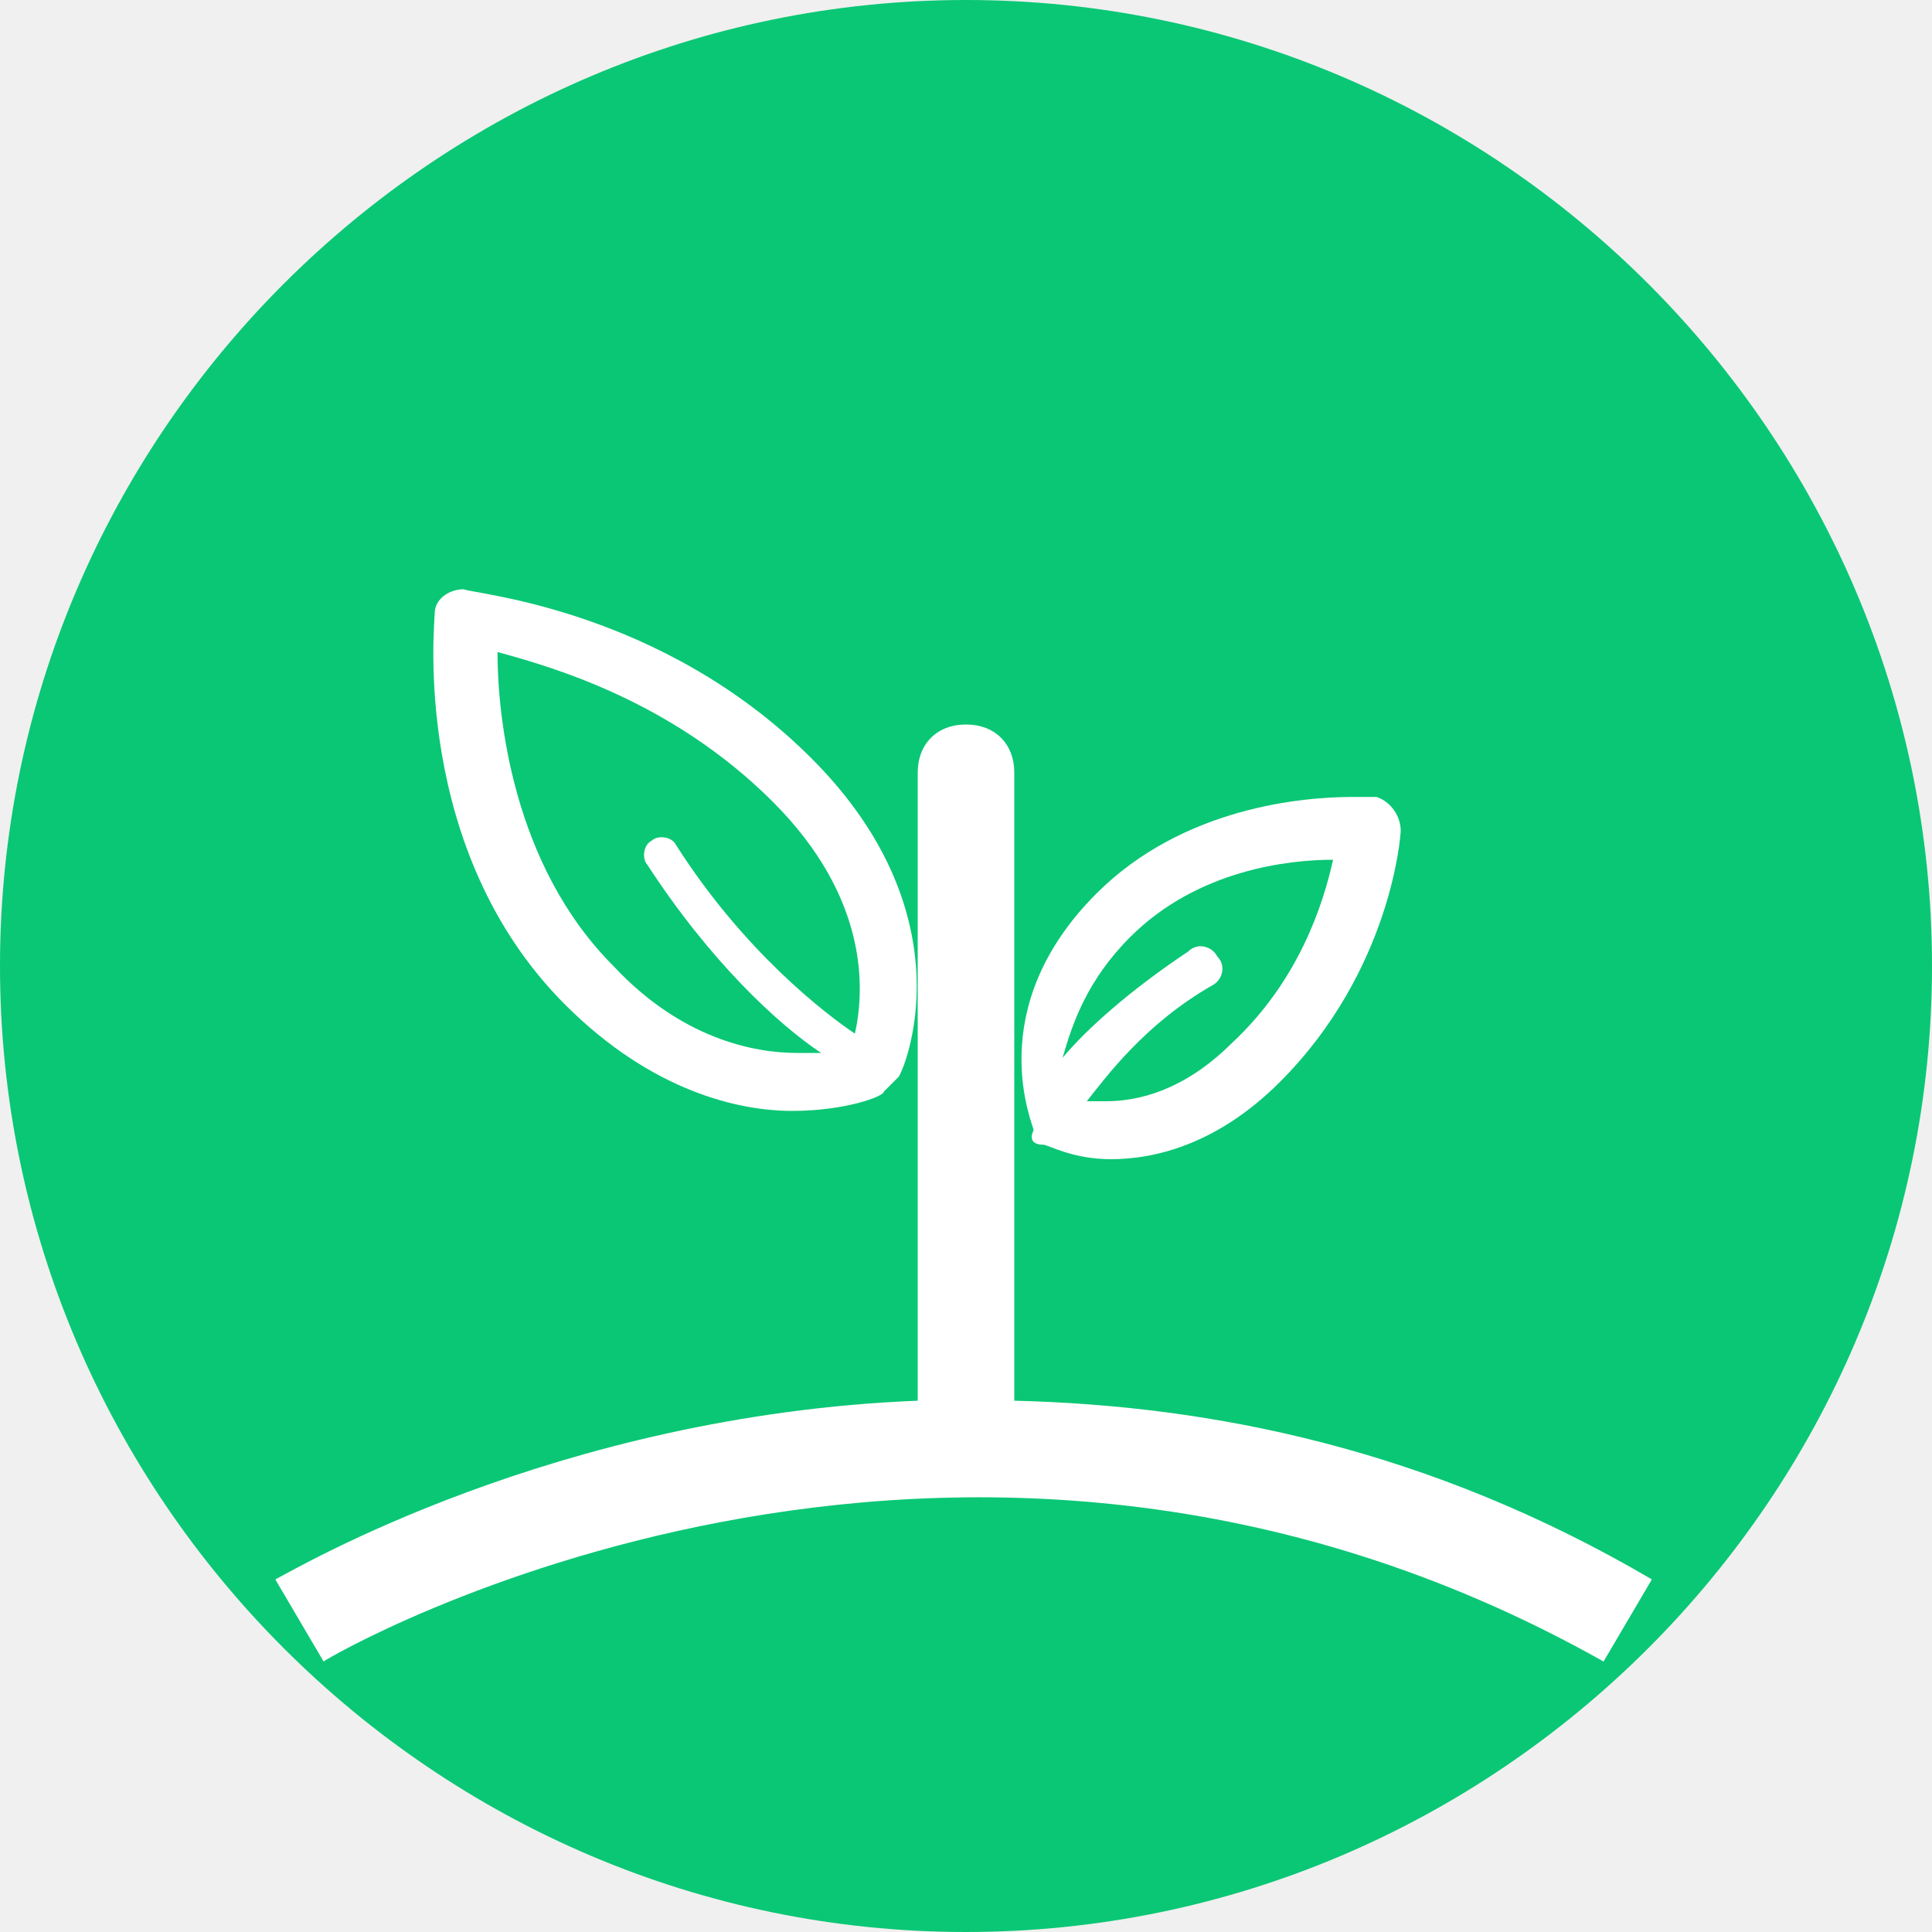
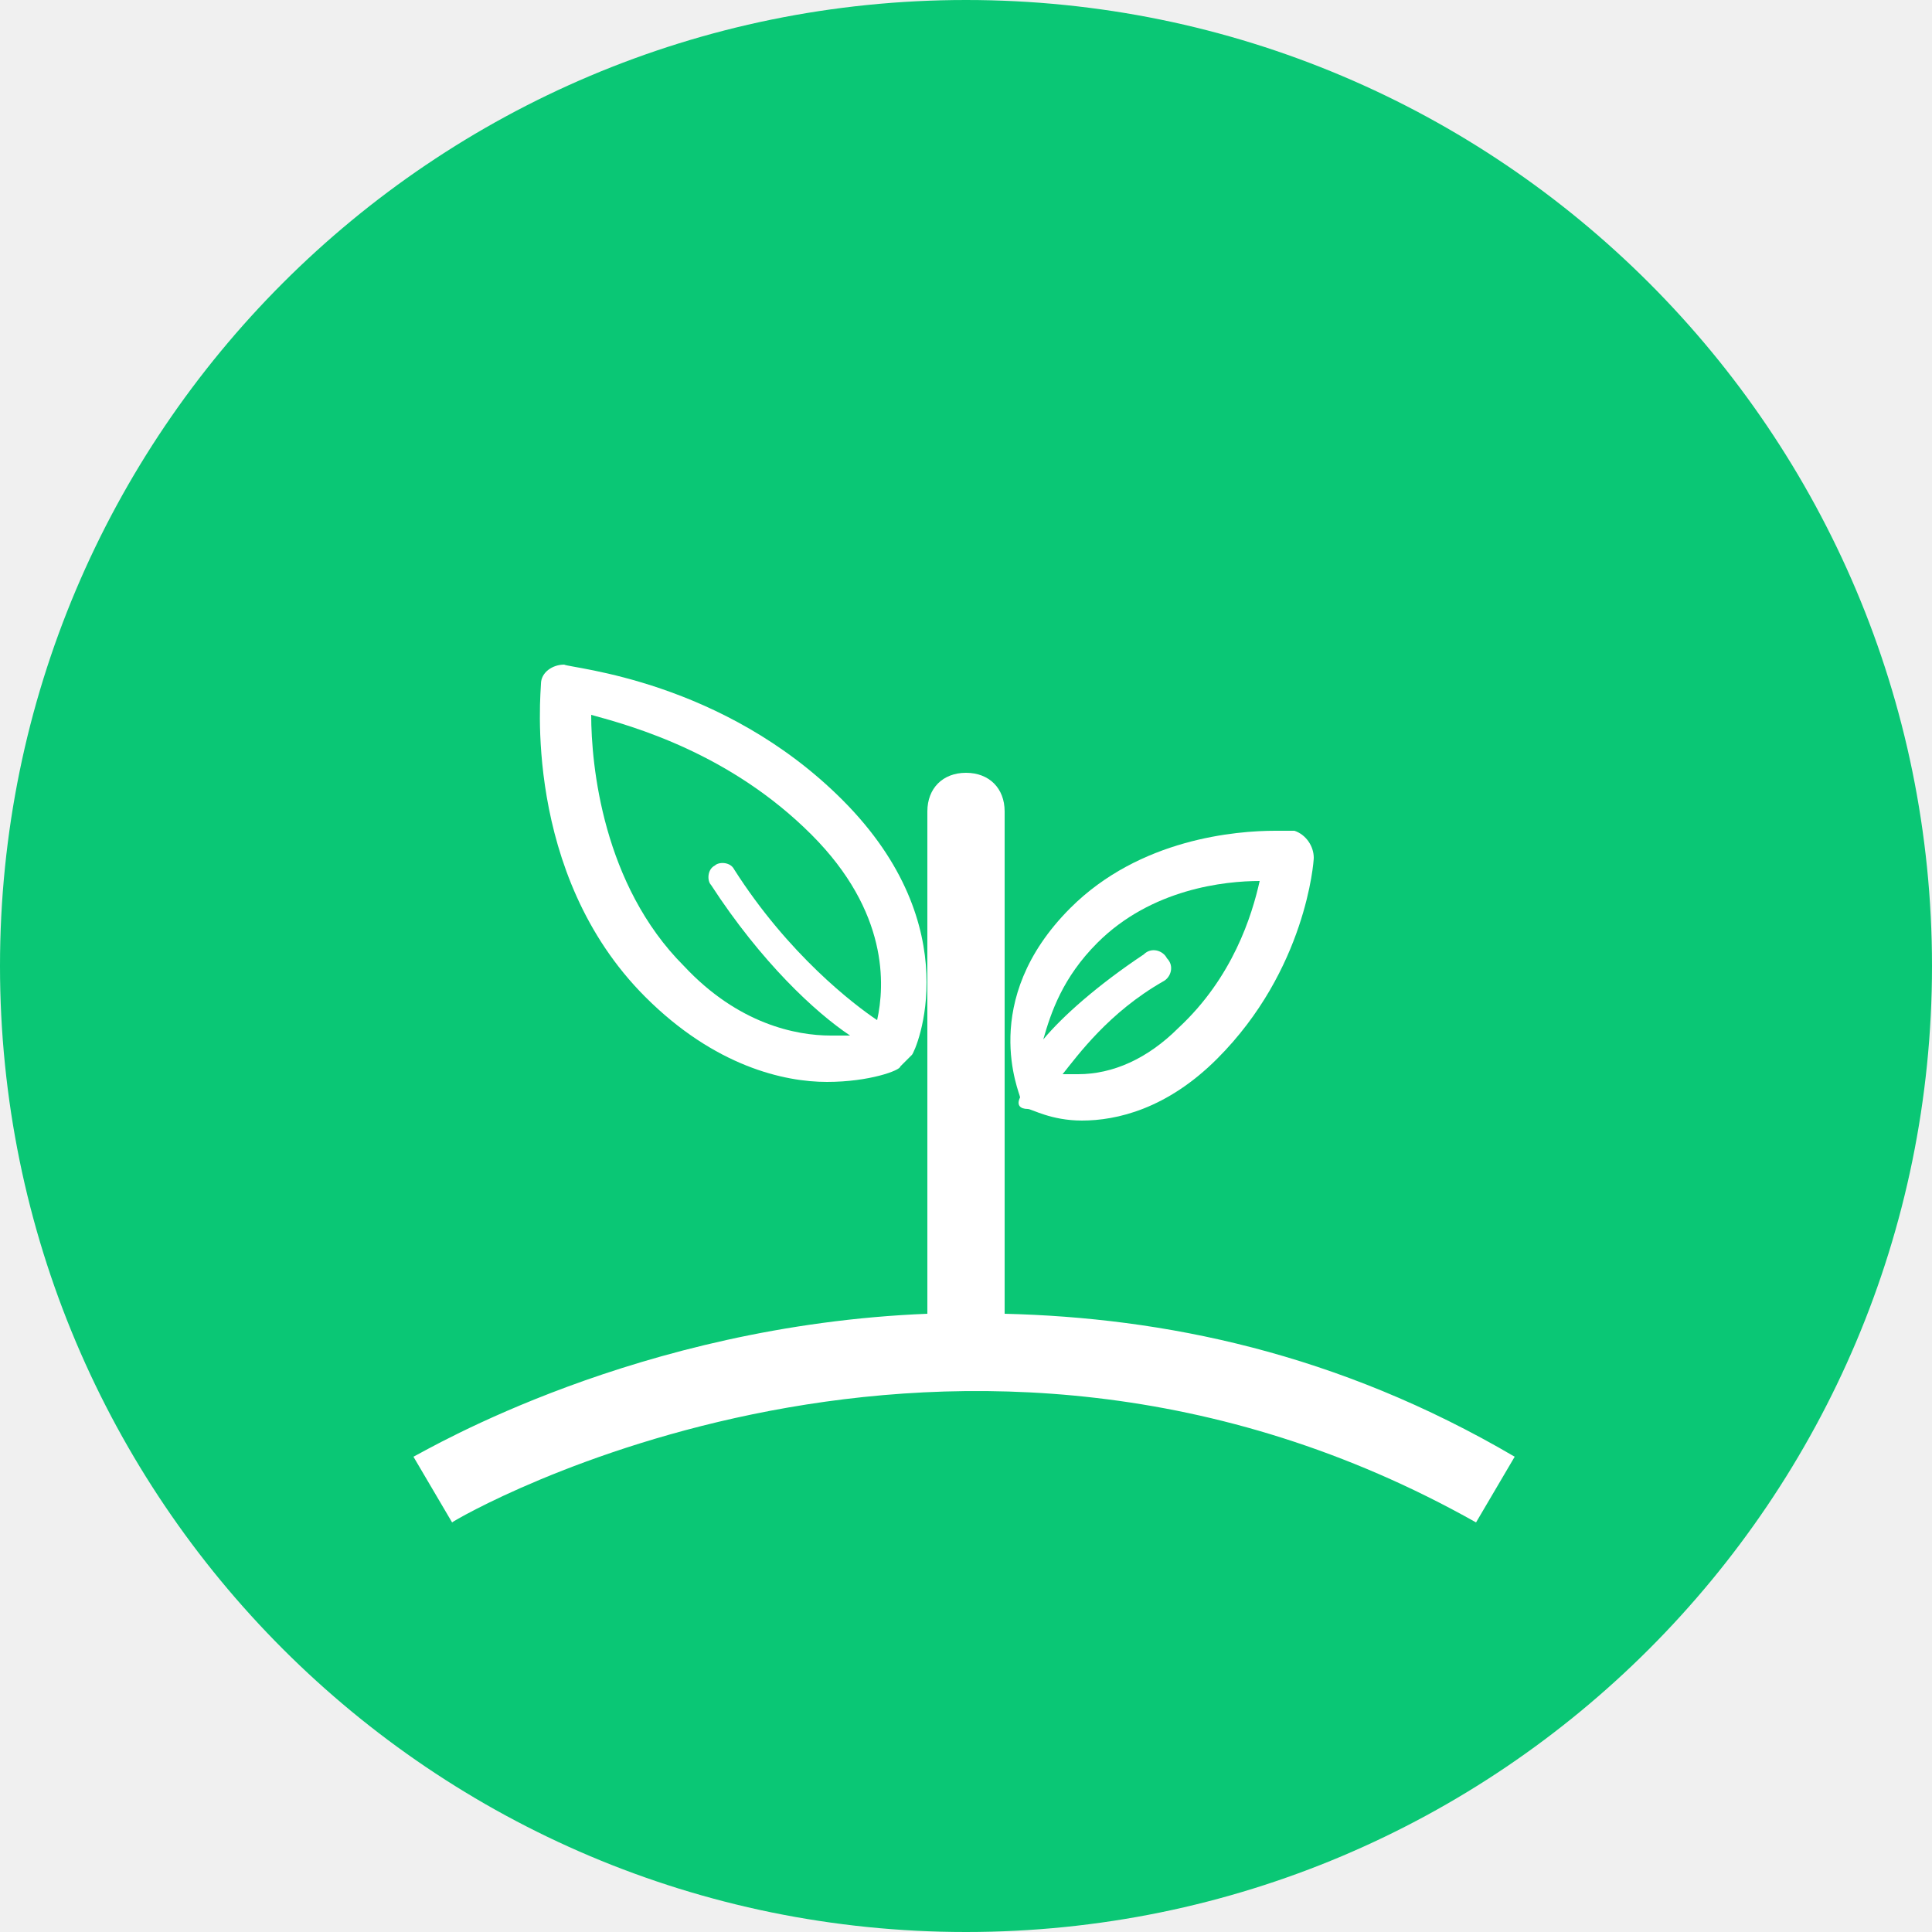
- <svg xmlns="http://www.w3.org/2000/svg" version="1.0" id="Layer_1_copy" x="0px" y="0px" width="40px" height="40px" viewBox="0 0 40 40" style="enable-background:new 0 0 40 40;" xml:space="preserve">
+ <svg xmlns="http://www.w3.org/2000/svg" version="1.0" id="Layer_1_copy" x="0px" y="0px" width="50px" height="50px" viewBox="0 0 50 50" style="enable-background:new 0 0 50 50;" xml:space="preserve">
  <style type="text/css">
- 	.st0{fill:#0AC775;}
- 	.st1{fill:#FFFFFF;}
+ 	.st1{fill:#0AC775;}
+ 	.st2{fill:#FFFFFF;}
</style>
-   <g>
-     <path class="st0" d="M20,39C9.5,39,1,30.5,1,20S9.5,1,20,1s19,8.5,19,19S30.5,39,20,39z" />
-     <path class="st0" d="M20,2c9.9,0,18,8.1,18,18s-8.1,18-18,18S2,29.9,2,20S10.1,2,20,2 M20,0C9,0,0,9,0,20s9,20,20,20s20-9,20-20   S31,0,20,0L20,0z" />
+   <g class="st0">
+     <circle class="st1" cx="25" cy="25" r="25" />
  </g>
-   <path class="st1" d="M21,29V16c0-0.6-0.4-1-1-1s-1,0.4-1,1v13c-7.5,0.3-12.9,3.5-13.3,3.7l1,1.7c0.1-0.1,13-7.6,26.5,0l1-1.7  C29.6,30,25.1,29.1,21,29z" />
-   <path class="st1" d="M16.4,23L16.4,23c1.1,0,1.9-0.3,1.9-0.4c0.1-0.1,0.2-0.2,0.3-0.3c0.1-0.1,1.5-3.3-1.8-6.6  c-3.1-3.1-7-3.4-7.2-3.5c-0.3,0-0.6,0.2-0.6,0.5c0,0.2-0.5,4.9,2.7,8.1C13.5,22.6,15.3,23,16.4,23z M16,16.6c2,2,1.9,3.9,1.7,4.8  c-0.6-0.4-2.3-1.7-3.7-3.9c-0.1-0.2-0.4-0.2-0.5-0.1c-0.2,0.1-0.2,0.4-0.1,0.5c1.3,2,2.7,3.3,3.6,3.9c-0.1,0-0.3,0-0.5,0  c-0.9,0-2.4-0.3-3.8-1.8c-2.1-2.1-2.4-5.2-2.4-6.5C11.4,13.8,13.9,14.5,16,16.6z" />
-   <path class="st1" d="M21.6,23.7c0.1,0,0.6,0.3,1.4,0.3h0c0.9,0,2.2-0.3,3.5-1.6c2.3-2.3,2.5-5.1,2.5-5.2c0-0.3-0.2-0.6-0.5-0.7  c0,0-0.2,0-0.5,0c-1,0-3.5,0.2-5.3,2c-2.4,2.4-1.3,4.8-1.3,4.9C21.3,23.6,21.4,23.7,21.6,23.7z M23.4,19.4c1.4-1.4,3.3-1.6,4.2-1.6  c-0.2,0.9-0.7,2.5-2.1,3.8c-0.8,0.8-1.7,1.2-2.6,1.2c-0.2,0-0.3,0-0.4,0c0.4-0.5,1.2-1.6,2.6-2.4c0.2-0.1,0.3-0.4,0.1-0.6  c-0.1-0.2-0.4-0.3-0.6-0.1c-1.2,0.8-2.1,1.6-2.6,2.2C22.2,21.2,22.5,20.3,23.4,19.4z" />
+   <path class="st2" d="M26,34V21c0-0.6-0.4-1-1-1s-1,0.4-1,1v13c-7.5,0.3-12.9,3.5-13.3,3.7l1,1.7c0.1-0.1,13-7.6,26.5,0l1-1.7  C34.6,35,30.1,34.1,26,34z" />
+   <path class="st2" d="M21.4,28L21.4,28c1.1,0,1.9-0.3,1.9-0.4c0.1-0.1,0.2-0.2,0.3-0.3c0.1-0.1,1.5-3.3-1.8-6.6  c-3.1-3.1-7-3.4-7.2-3.5c-0.3,0-0.6,0.2-0.6,0.5c0,0.2-0.5,4.9,2.7,8.1C18.5,27.6,20.3,28,21.4,28z M21,21.6c2,2,1.9,3.9,1.7,4.8  c-0.6-0.4-2.3-1.7-3.7-3.9c-0.1-0.2-0.4-0.2-0.5-0.1c-0.2,0.1-0.2,0.4-0.1,0.5c1.3,2,2.7,3.3,3.6,3.9c-0.1,0-0.3,0-0.5,0  c-0.9,0-2.4-0.3-3.8-1.8c-2.1-2.1-2.4-5.2-2.4-6.5C16.4,18.8,18.9,19.5,21,21.6z" />
+   <path class="st2" d="M26.6,28.7c0.1,0,0.6,0.3,1.4,0.3h0c0.9,0,2.2-0.3,3.5-1.6c2.3-2.3,2.5-5.1,2.5-5.2c0-0.3-0.2-0.6-0.5-0.7  c0,0-0.2,0-0.5,0c-1,0-3.5,0.2-5.3,2c-2.4,2.4-1.3,4.8-1.3,4.9C26.3,28.6,26.4,28.7,26.6,28.7z M28.4,24.4c1.4-1.4,3.3-1.6,4.2-1.6  c-0.2,0.9-0.7,2.5-2.1,3.8c-0.8,0.8-1.7,1.2-2.6,1.2c-0.2,0-0.3,0-0.4,0c0.4-0.5,1.2-1.6,2.6-2.4c0.2-0.1,0.3-0.4,0.1-0.6  c-0.1-0.2-0.4-0.3-0.6-0.1c-1.2,0.8-2.1,1.6-2.6,2.2C27.2,26.2,27.5,25.3,28.4,24.4z" />
</svg>
